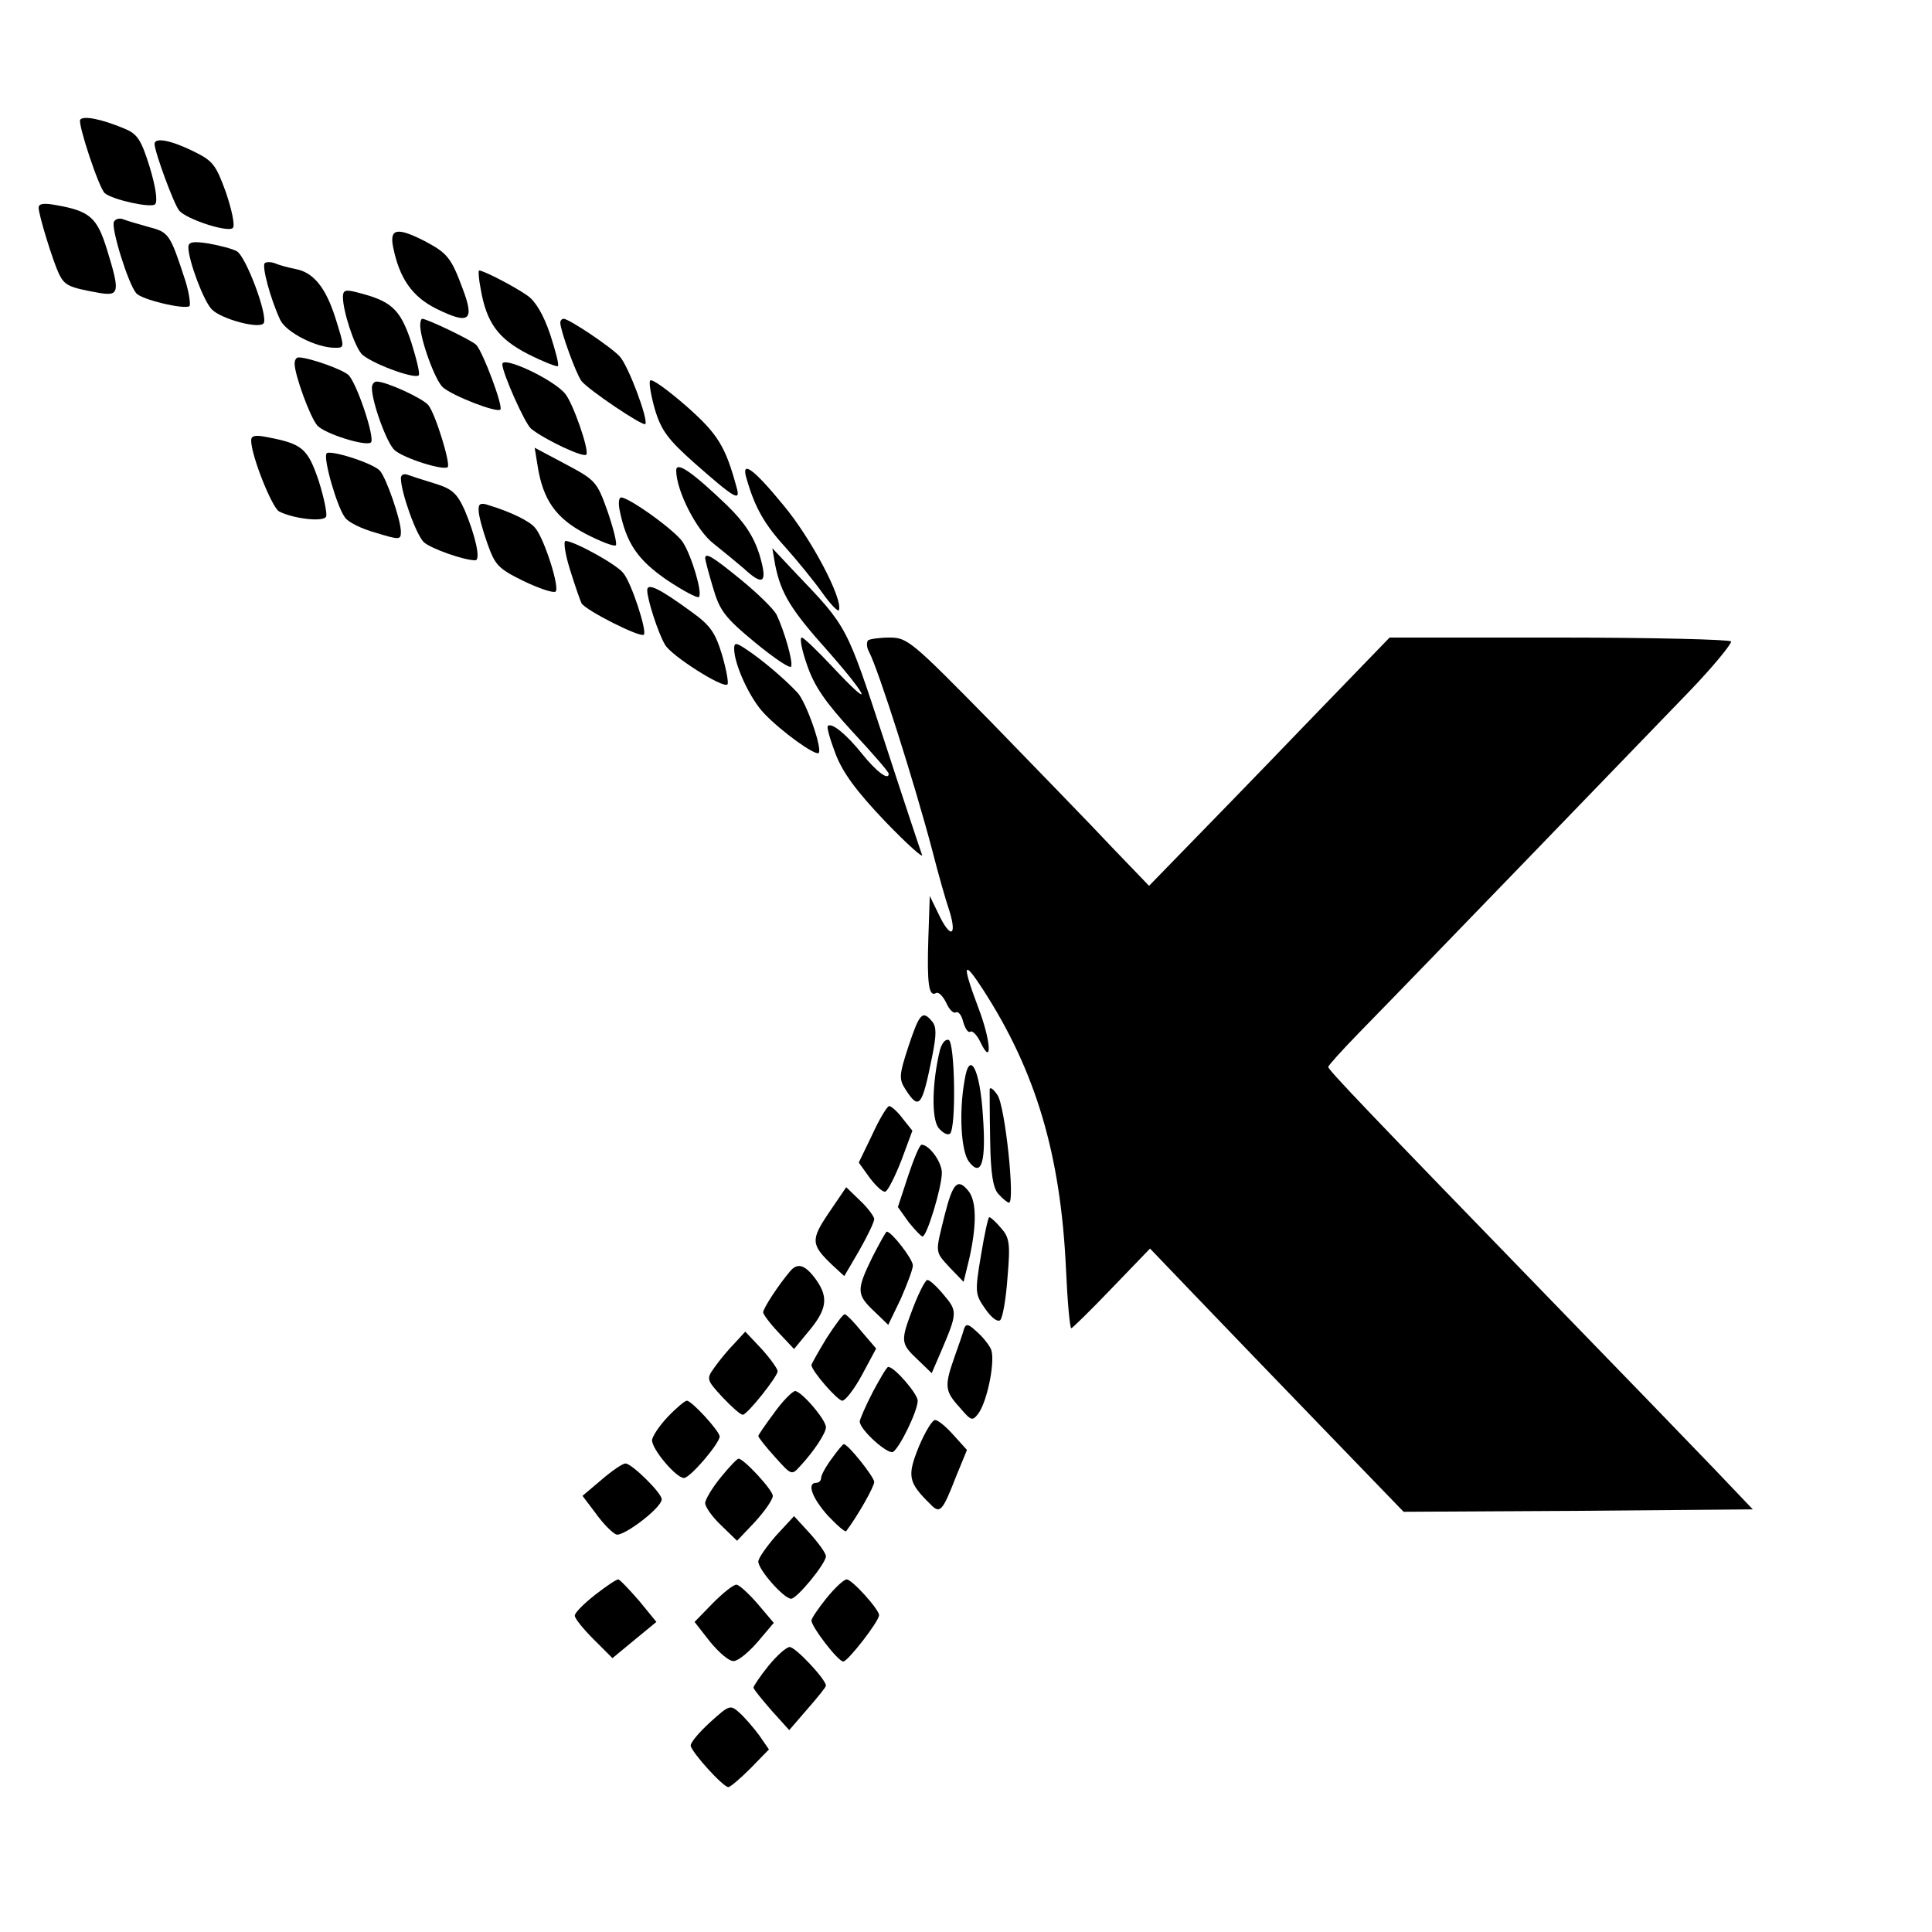
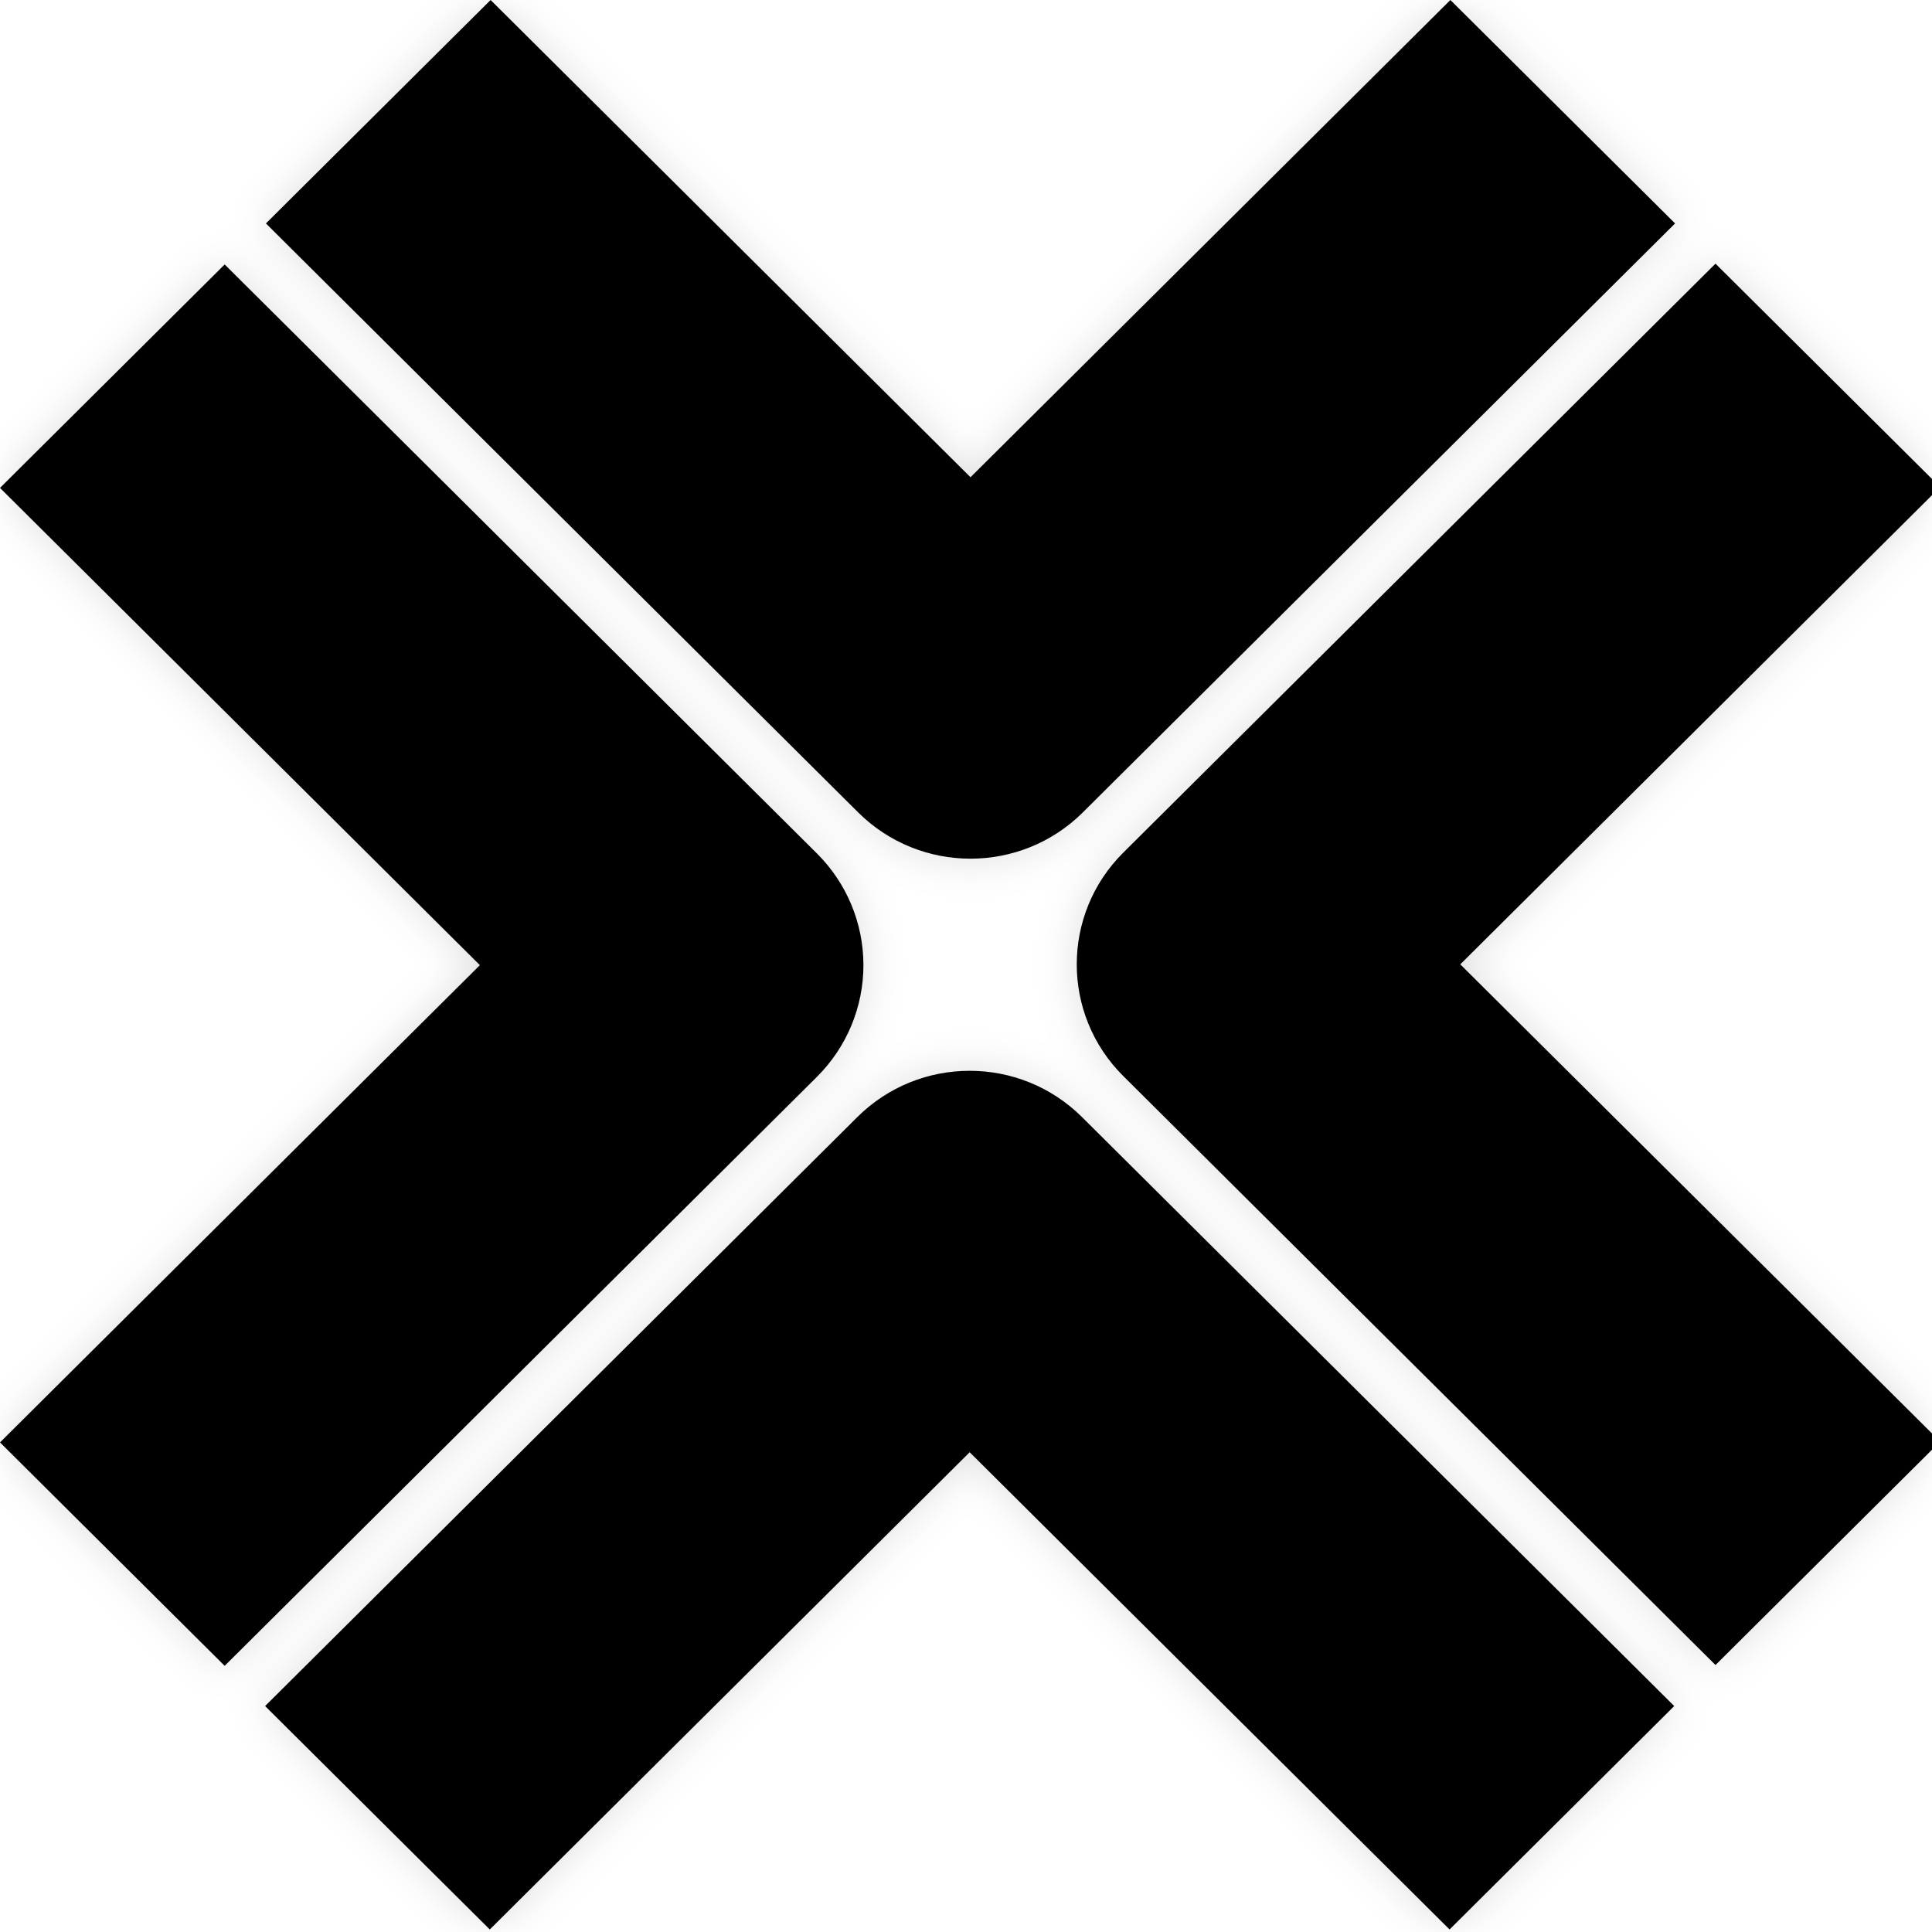
- <svg xmlns="http://www.w3.org/2000/svg" version="1.0" width="400pt" height="400pt" viewBox="0 0 400 400" preserveAspectRatio="xMidYMid meet">
-   <g transform="translate(0,400) scale(0.1,-0.1)" fill="#000000" stroke="none">
-     <path d="M166 3752 c-5 -9 39 -142 51 -152 17 -14 96 -31 104 -23 6 6 1 37 -11 77 -18 58 -26 69 -53 80 -48 20 -85 27 -91 18z" />
-     <path d="M320 3702 c0 -16 40 -125 51 -138 15 -18 101 -46 111 -36 5 5 -2 37 -14 73 -21 58 -27 66 -68 86 -47 23 -80 29 -80 15z" />
-     <path d="M80 3570 c0 -15 29 -109 42 -137 12 -24 20 -28 81 -39 45 -8 46 0 18 91 -20 64 -35 78 -103 90 -26 5 -38 4 -38 -5z" />
-     <path d="M236 3541 c-7 -11 29 -128 46 -148 10 -13 98 -34 110 -27 3 2 0 26 -8 52 -32 98 -34 101 -76 112 -22 6 -45 13 -53 16 -7 3 -16 1 -19 -5z" />
-     <path d="M814 3488 c13 -64 39 -102 89 -127 69 -34 80 -25 55 41 -24 65 -32 74 -79 99 -57 29 -73 26 -65 -13z" />
-     <path d="M390 3488 c0 -27 32 -113 49 -129 20 -20 99 -41 107 -28 9 16 -37 139 -56 149 -9 5 -36 12 -59 16 -32 5 -41 3 -41 -8z" />
-     <path d="M548 3455 c-6 -7 12 -74 32 -117 12 -26 75 -58 113 -58 21 0 21 -1 1 63 -20 62 -45 93 -82 100 -15 3 -34 8 -43 12 -8 3 -18 3 -21 0z" />
-     <path d="M995 3403 c12 -71 36 -104 98 -136 32 -16 60 -27 62 -25 3 2 -5 32 -16 66 -14 41 -30 68 -47 80 -27 19 -91 52 -100 52 -2 0 -1 -17 3 -37z" />
-     <path d="M710 3385 c0 -29 23 -99 38 -117 15 -18 110 -54 119 -45 3 3 -5 35 -16 70 -23 68 -41 84 -113 102 -23 6 -28 4 -28 -10z" />
-     <path d="M870 3327 c0 -30 31 -115 47 -129 21 -18 111 -53 119 -46 6 7 -36 119 -50 134 -10 10 -102 54 -112 54 -2 0 -4 -6 -4 -13z" />
-     <path d="M1160 3332 c0 -16 33 -107 44 -121 14 -18 127 -94 132 -89 7 8 -35 121 -53 140 -17 19 -105 78 -116 78 -4 0 -7 -4 -7 -8z" />
-     <path d="M610 3247 c0 -23 32 -111 47 -128 15 -17 101 -44 111 -35 9 9 -30 125 -47 140 -14 12 -82 36 -103 36 -5 0 -8 -6 -8 -13z" />
-     <path d="M1040 3246 c0 -18 47 -124 60 -134 29 -23 110 -61 114 -53 6 10 -28 107 -44 126 -25 30 -130 79 -130 61z" />
-     <path d="M1346 3212 c-3 -4 2 -32 10 -60 13 -43 27 -62 81 -110 84 -74 97 -82 88 -51 -23 85 -39 111 -105 169 -38 33 -71 57 -74 52z" />
-     <path d="M770 3197 c0 -30 31 -115 47 -129 19 -17 102 -43 110 -35 6 7 -25 109 -40 128 -11 14 -87 49 -107 49 -6 0 -10 -6 -10 -13z" />
-     <path d="M520 3088 c0 -31 43 -139 58 -147 30 -15 90 -22 97 -11 3 5 -4 39 -15 74 -23 68 -34 77 -107 91 -25 5 -33 3 -33 -7z" />
-     <path d="M676 3061 c-7 -11 22 -111 38 -132 6 -10 35 -24 64 -32 49 -15 52 -15 52 2 0 25 -31 114 -44 127 -16 16 -105 44 -110 35z" />
-     <path d="M1113 3036 c11 -71 38 -109 99 -141 31 -16 59 -27 63 -24 3 3 -5 35 -17 70 -22 62 -25 65 -87 98 l-64 34 6 -37z" />
-     <path d="M1400 3026 c0 -42 43 -126 78 -152 20 -16 48 -39 62 -51 41 -38 50 -30 32 30 -12 37 -31 66 -67 101 -71 68 -105 92 -105 72z" />
-     <path d="M1546 3008 c17 -59 37 -94 80 -141 25 -28 60 -71 77 -95 17 -24 33 -40 34 -35 8 24 -58 149 -115 217 -63 77 -89 95 -76 54z" />
-     <path d="M830 3010 c0 -29 32 -119 48 -133 15 -13 82 -37 106 -37 12 0 0 52 -22 104 -16 35 -26 44 -62 55 -23 7 -48 15 -56 18 -8 3 -14 0 -14 -7z" />
-     <path d="M1283 2943 c14 -68 37 -102 98 -144 33 -22 63 -38 66 -35 8 8 -15 85 -33 113 -14 23 -111 93 -128 93 -5 0 -6 -12 -3 -27z" />
-     <path d="M991 2943 c0 -10 8 -40 18 -68 16 -45 22 -52 75 -78 31 -15 61 -25 66 -22 10 6 -23 110 -42 132 -11 14 -50 33 -96 47 -17 6 -22 3 -21 -11z" />
-     <path d="M1180 2821 c10 -32 21 -64 24 -70 9 -15 122 -72 129 -65 7 7 -26 109 -43 128 -14 18 -102 66 -119 66 -5 0 -1 -27 9 -59z" />
-     <path d="M1605 2830 c12 -59 32 -92 110 -179 86 -98 94 -123 9 -32 -31 33 -60 61 -64 61 -5 0 0 -26 11 -57 15 -44 38 -77 94 -138 41 -44 75 -83 75 -87 0 -15 -26 5 -55 41 -31 39 -63 66 -71 58 -3 -2 5 -29 16 -58 15 -39 43 -77 102 -139 45 -47 80 -78 77 -70 -3 8 -39 116 -79 239 -78 237 -75 232 -183 345 l-48 51 6 -35z" />
-     <path d="M1460 2844 c0 -3 7 -30 16 -60 14 -48 24 -62 87 -114 40 -33 73 -55 75 -50 4 11 -14 73 -30 107 -6 12 -39 44 -73 72 -60 49 -75 58 -75 45z" />
-     <path d="M1340 2778 c0 -19 23 -90 37 -113 12 -22 120 -91 129 -82 3 2 -2 30 -11 61 -14 46 -24 61 -63 89 -67 49 -92 61 -92 45z" />
-     <path d="M1797 2674 c-3 -4 -3 -14 2 -23 20 -38 94 -271 131 -411 12 -47 28 -104 36 -127 16 -53 1 -56 -23 -5 l-18 37 -3 -89 c-3 -92 1 -121 16 -112 5 3 14 -6 21 -20 6 -14 15 -23 20 -20 5 3 12 -6 15 -19 4 -14 10 -24 15 -21 4 3 14 -7 21 -22 25 -52 22 3 -5 73 -34 91 -31 100 11 35 109 -169 160 -341 171 -577 3 -68 8 -123 11 -123 2 0 40 37 84 83 l79 82 92 -96 c51 -53 169 -176 263 -273 l170 -176 362 2 361 3 -81 85 c-45 47 -193 200 -329 340 -394 406 -469 485 -469 491 0 3 28 34 63 70 134 137 599 619 685 708 50 52 88 99 86 103 -3 4 -163 8 -356 8 l-351 0 -176 -182 c-97 -101 -209 -216 -249 -257 l-73 -75 -76 79 c-41 44 -154 160 -249 258 -166 169 -175 177 -212 177 -21 0 -42 -3 -45 -6z" />
-     <path d="M1520 2657 c0 -33 33 -104 62 -134 36 -38 106 -88 113 -82 8 9 -26 106 -44 125 -28 30 -76 70 -105 89 -22 15 -26 15 -26 2z" />
-     <path d="M1881 1834 c-20 -61 -20 -68 -6 -90 28 -43 34 -36 55 69 9 45 9 61 0 72 -20 24 -26 18 -49 -51z" />
-     <path d="M1946 1826 c-16 -66 -18 -141 -3 -161 9 -11 19 -16 24 -12 13 13 10 190 -3 194 -7 2 -14 -7 -18 -21z" />
-     <path d="M1997 1763 c-12 -67 -7 -147 9 -168 26 -34 36 -1 29 95 -6 98 -28 138 -38 73z" />
-     <path d="M2049 1745 c0 -6 0 -53 1 -105 1 -70 6 -100 17 -112 9 -10 19 -18 22 -18 13 0 -8 201 -24 223 -8 12 -15 17 -16 12z" />
-     <path d="M1806 1651 l-28 -58 23 -32 c13 -17 27 -30 32 -28 5 1 20 31 33 64 l23 62 -20 25 c-11 15 -24 26 -28 26 -4 0 -20 -26 -35 -59z" />
-     <path d="M1880 1565 l-21 -64 22 -31 c13 -16 26 -30 29 -30 9 0 40 102 40 132 0 22 -26 58 -42 58 -4 0 -16 -29 -28 -65z" />
-     <path d="M1956 1485 c-20 -81 -21 -75 11 -110 l28 -29 12 49 c15 68 15 116 -1 138 -23 29 -33 19 -50 -48z" />
-     <path d="M1716 1489 c-38 -56 -37 -66 7 -108 l25 -23 31 53 c17 30 31 59 31 65 0 5 -13 23 -29 38 l-29 28 -36 -53z" />
-     <path d="M2031 1401 c-13 -77 -12 -81 9 -111 13 -19 26 -28 31 -23 5 5 12 45 15 89 6 70 4 82 -14 102 -10 12 -21 22 -24 22 -2 0 -10 -36 -17 -79z" />
-     <path d="M1806 1397 c-33 -68 -33 -77 4 -112 l29 -28 26 54 c13 30 25 61 25 69 0 13 -44 70 -54 70 -2 0 -15 -24 -30 -53z" />
-     <path d="M1635 1367 c-23 -27 -55 -76 -55 -84 0 -4 14 -23 32 -42 l32 -34 28 34 c40 47 44 72 18 109 -23 32 -39 37 -55 17z" />
-     <path d="M1891 1294 c-27 -71 -27 -75 9 -109 l29 -28 19 44 c34 80 35 84 6 118 -14 17 -29 31 -34 31 -4 0 -17 -25 -29 -56z" />
-     <path d="M1711 1229 c-17 -28 -31 -53 -31 -55 0 -12 54 -74 64 -74 6 0 25 24 41 54 l29 54 -30 35 c-16 20 -32 36 -35 36 -3 1 -20 -22 -38 -50z" />
-     <path d="M1996 1249 c-2 -8 -11 -34 -20 -59 -21 -60 -20 -70 11 -104 24 -28 26 -29 39 -12 19 27 36 114 25 134 -5 10 -18 26 -30 36 -16 15 -21 16 -25 5z" />
-     <path d="M1521 1219 c-13 -13 -31 -35 -41 -49 -18 -25 -18 -26 16 -63 19 -20 38 -37 42 -36 9 0 72 79 72 90 0 5 -15 26 -33 46 l-34 36 -22 -24z" />
-     <path d="M1807 1118 c-15 -29 -27 -57 -27 -61 0 -17 58 -69 69 -63 14 9 51 85 51 106 0 14 -48 70 -61 70 -3 0 -17 -24 -32 -52z" />
-     <path d="M1603 1075 c-18 -24 -33 -46 -33 -48 0 -3 15 -22 34 -43 35 -39 35 -39 53 -19 28 30 53 68 53 80 0 16 -51 75 -64 75 -6 -1 -26 -21 -43 -45z" />
-     <path d="M1382 1066 c-18 -19 -32 -41 -32 -48 0 -19 50 -78 66 -78 13 0 74 72 74 86 -1 12 -58 74 -68 74 -4 0 -22 -15 -40 -34z" />
-     <path d="M1902 1004 c-24 -60 -22 -73 24 -118 20 -21 25 -16 53 56 l23 56 -28 31 c-15 17 -32 31 -38 31 -6 0 -21 -25 -34 -56z" />
-     <path d="M1722 980 c-12 -16 -22 -34 -22 -40 0 -5 -4 -10 -10 -10 -20 0 -9 -31 24 -68 19 -20 36 -35 38 -32 24 32 58 92 58 102 -1 11 -54 78 -63 78 -2 0 -13 -13 -25 -30z" />
-     <path d="M1492 941 c-18 -22 -32 -46 -32 -53 0 -8 15 -29 33 -46 l33 -32 37 39 c20 22 37 46 37 54 0 12 -60 77 -71 77 -3 0 -20 -18 -37 -39z" />
-     <path d="M1245 936 l-39 -33 28 -37 c15 -21 34 -40 42 -43 14 -5 94 55 94 73 0 13 -62 74 -75 74 -6 0 -28 -15 -50 -34z" />
-     <path d="M1607 821 c-20 -23 -37 -47 -37 -54 0 -17 53 -77 68 -77 12 0 72 73 72 88 0 6 -15 27 -33 47 l-33 36 -37 -40z" />
-     <path d="M1232 698 c-23 -18 -42 -37 -42 -43 0 -6 18 -28 39 -49 l39 -39 46 38 45 37 -36 44 c-21 24 -40 44 -43 44 -4 0 -25 -14 -48 -32z" />
-     <path d="M1711 691 c-17 -21 -31 -42 -31 -46 0 -13 55 -85 66 -85 9 0 74 83 74 96 0 12 -56 74 -67 74 -6 0 -25 -18 -42 -39z" />
-     <path d="M1476 681 l-38 -39 32 -41 c19 -23 40 -41 49 -40 9 0 31 18 50 40 l33 39 -33 39 c-19 22 -39 40 -44 40 -6 1 -28 -17 -49 -38z" />
-     <path d="M1591 551 c-17 -21 -31 -42 -31 -45 0 -3 17 -24 37 -47 l37 -41 38 44 c21 24 38 45 38 48 0 13 -63 80 -75 80 -7 0 -27 -18 -44 -39z" />
-     <path d="M1471 435 c-23 -21 -41 -42 -41 -49 1 -13 67 -86 78 -86 4 0 25 18 46 39 l38 39 -20 29 c-11 15 -29 36 -40 46 -20 18 -21 18 -61 -18z" />
+ <svg xmlns="http://www.w3.org/2000/svg" version="1.0" width="400pt" height="400pt" viewBox="0 0 141 141" preserveAspectRatio="xMidYMid meet">
+   <defs>
+     <filter id="d" data-name="drop-shadow-1" filterUnits="userSpaceOnUse">
+       <feOffset dx="0" dy="0" />
+       <feGaussianBlur result="e" stdDeviation="1.491" />
+       <feFlood flood-color="#000" flood-opacity=".13" />
+       <feComposite in2="e" operator="in" />
+       <feComposite in="SourceGraphic" />
+     </filter>
+   </defs>
+   <g id="c" data-name="Layer 1">
+     <path d="M79.026,59.29L122.249,16.306,105.851,0l-35.023,34.83L35.805,0,19.408,16.306,62.63,59.29c2.264,2.251,5.231,3.377,8.198,3.377s5.934-1.125,8.198-3.377Zm62.57,45.919l-35.023-34.83,35.023-34.831-16.397-16.306-43.221,42.984c-4.527,4.503-4.527,11.803,0,16.306l43.221,42.984,16.397-16.306h0Zm-70.828,.777l35.023,34.83,16.396-16.306-43.221-42.984c-4.529-4.503-11.868-4.503-16.397,0L19.348,124.51l16.397,16.306,35.023-34.83h0Zm-11.15-27.395c2.175-2.163,3.396-5.095,3.396-8.153s-1.221-5.991-3.396-8.153L16.397,19.301,0,35.608l35.023,34.83L0,105.269l16.397,16.306,43.222-42.984h0Z" filter="url(#d)" />
  </g>
</svg>
